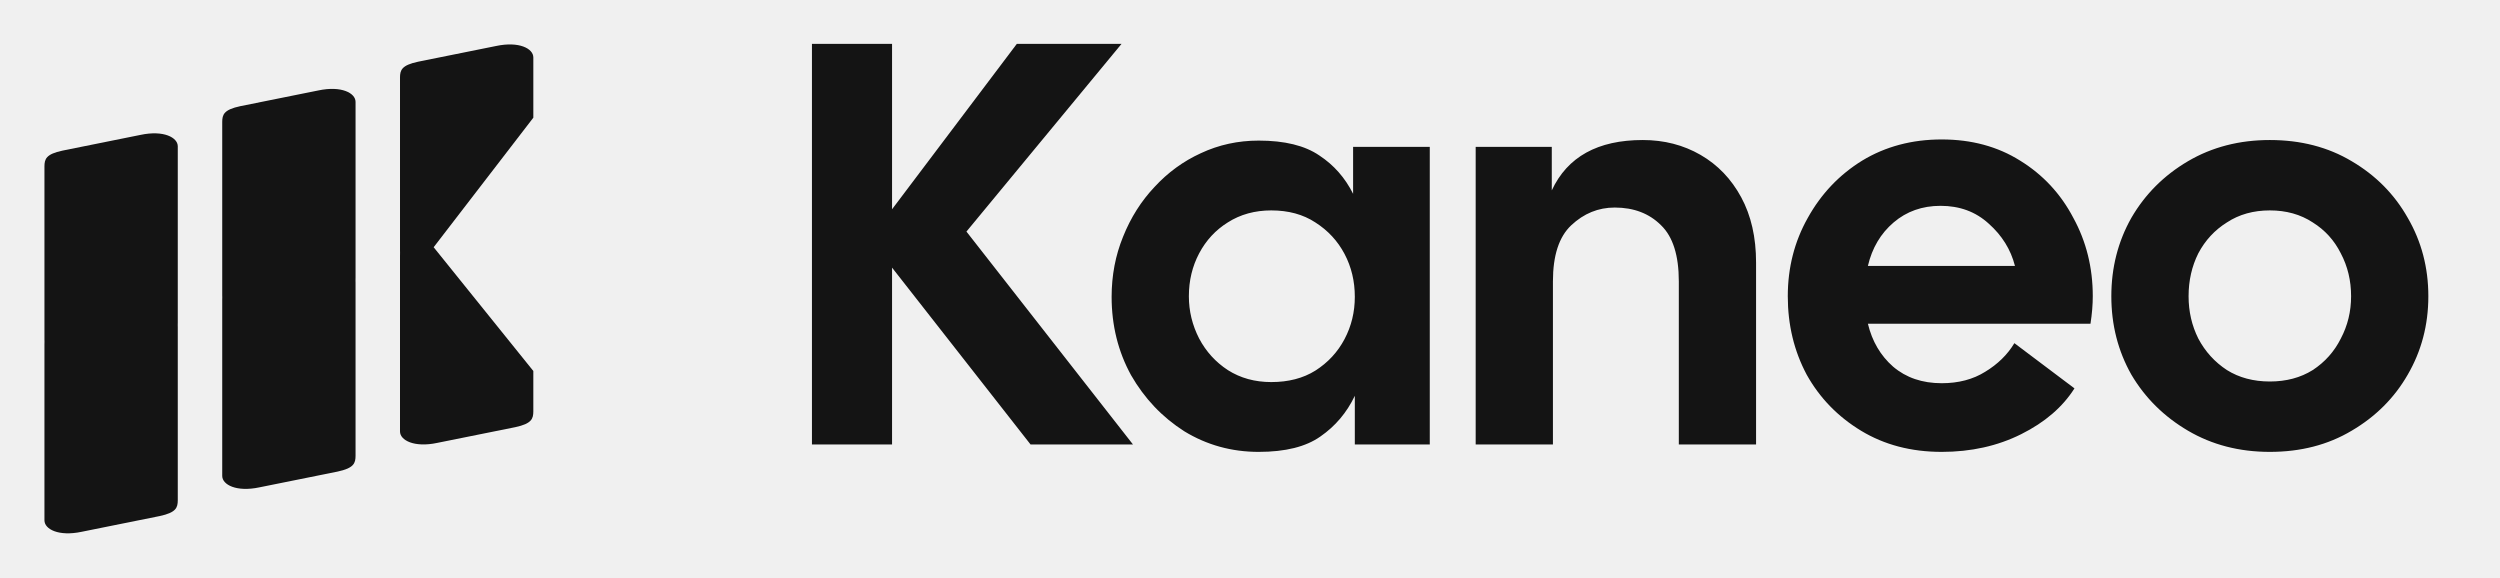
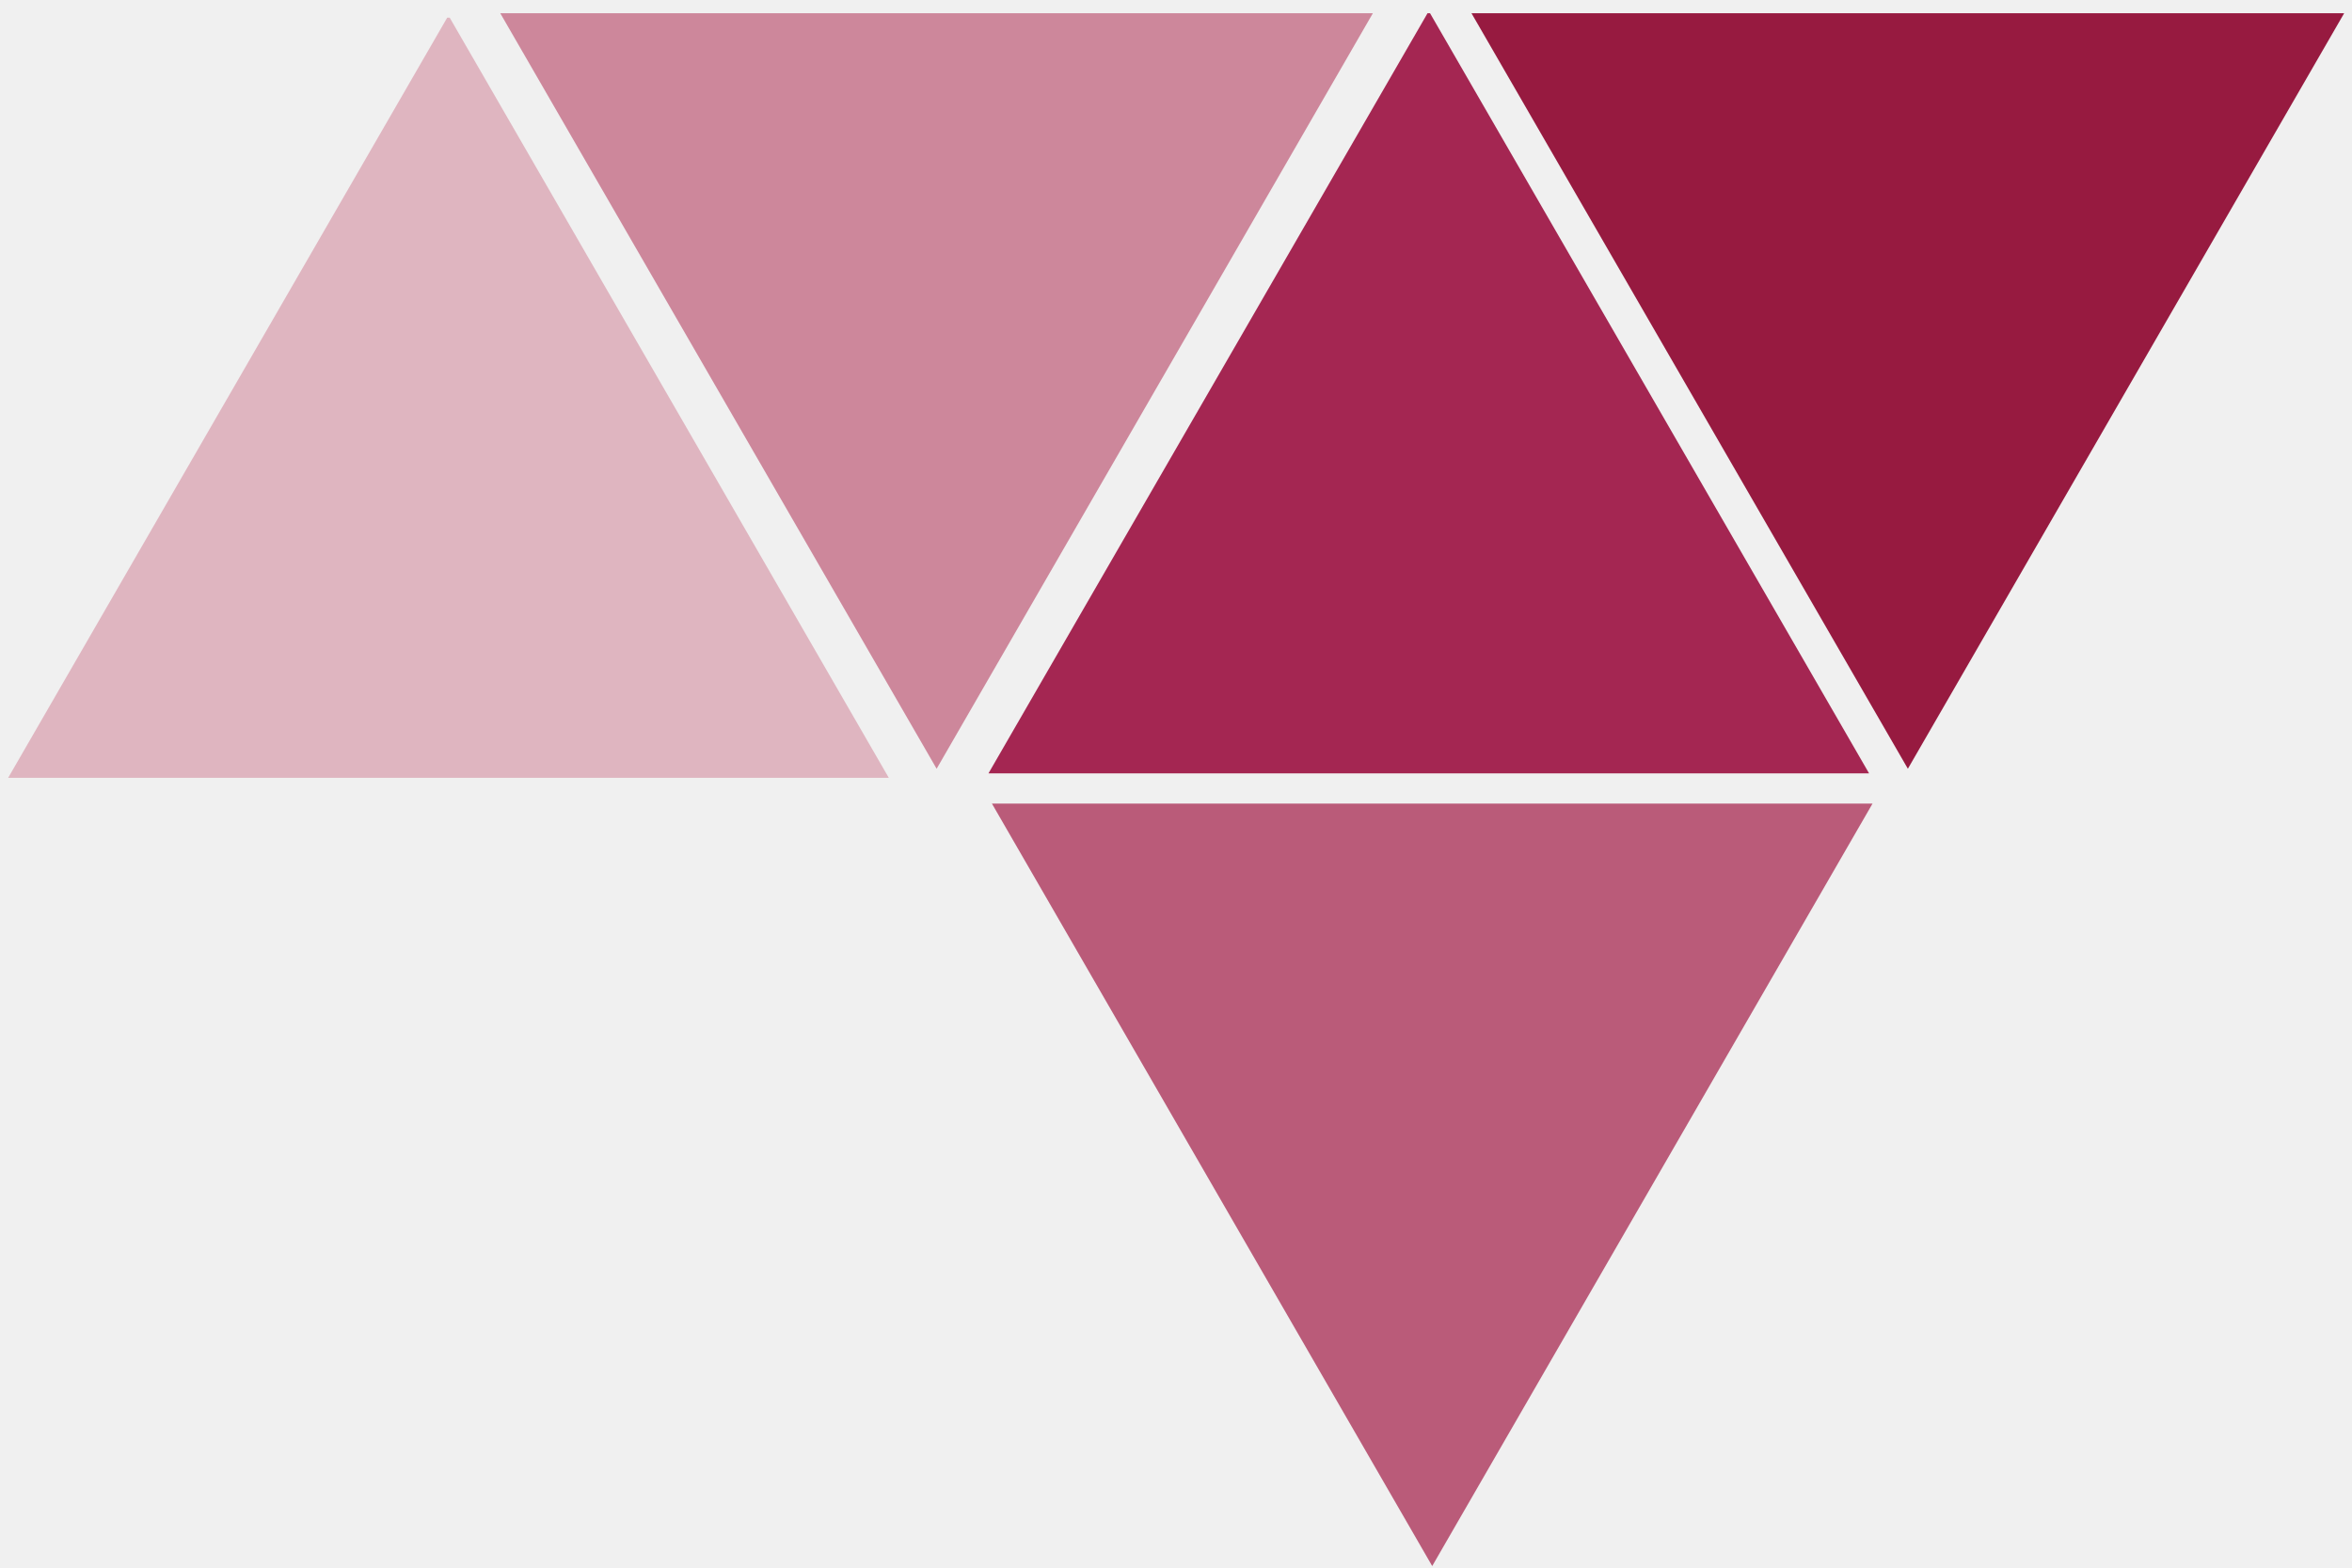
- <svg xmlns="http://www.w3.org/2000/svg" width="450" height="104" viewBox="0 0 450 104" fill="none">
-   <g clip-path="url(#clip0_108_64)">
-     <path d="M14.685 95.725C10.572 96.596 8 95.265 8 93.66L8 62.026C8 61.86 8.003 61.686 8.009 61.507C8.004 61.385 8.001 61.249 8.001 61.098L8.001 29.944C8.015 28.652 8.259 27.744 11.259 27.109L25.314 24.276C29.428 23.404 32 24.736 32 26.34L32 57.975C32 58.141 31.998 58.315 31.992 58.494C31.997 58.616 31.999 58.752 31.999 58.903L31.999 90.057C31.985 91.349 31.741 92.256 28.741 92.892L14.685 95.725Z" fill="#141414" />
-     <path d="M46.685 87.724C42.572 88.596 40 87.264 40 85.66L40 54.026C40 53.86 40.003 53.686 40.009 53.507C40.004 53.385 40.001 53.249 40.001 53.097L40.001 21.944C40.015 20.652 40.259 19.745 43.259 19.109L57.315 16.277C61.428 15.406 64 16.736 64 18.341L64 49.974C64 50.141 63.998 50.316 63.992 50.495C63.997 50.617 63.999 50.752 63.999 50.903L63.999 82.056C63.985 83.348 63.741 84.256 60.741 84.891L46.685 87.724Z" fill="#141414" />
-     <path d="M89.314 8.275C93.428 7.404 96 8.735 96 10.34V21.184L78.058 44.501L95.999 66.779V74.057C95.985 75.349 95.74 76.257 92.741 76.892L78.686 79.724C74.572 80.596 72.001 79.265 72 77.661V46.026C72 45.86 72.003 45.686 72.009 45.507C72.004 45.385 72.001 45.249 72.001 45.097V13.943C72.015 12.651 72.259 11.744 75.259 11.108L89.314 8.275Z" fill="#141414" />
-     <path d="M146.15 80V7.9H160.57V37.667L183.024 7.9H201.873L173.96 41.684L203.933 80H185.496L160.57 48.173V80H146.15ZM226.563 81.339C221.688 81.339 217.225 80.103 213.173 77.631C209.191 75.09 205.998 71.726 203.594 67.537C201.26 63.28 200.092 58.576 200.092 53.426C200.092 49.581 200.779 45.976 202.152 42.611C203.526 39.178 205.414 36.191 207.817 33.65C210.221 31.041 213.002 29.015 216.16 27.573C219.388 26.062 222.855 25.307 226.563 25.307C231.233 25.307 234.872 26.2 237.481 27.985C240.091 29.702 242.116 32.002 243.558 34.886V26.44H257.36V80H243.867V71.245C242.425 74.266 240.365 76.704 237.687 78.558C235.078 80.412 231.37 81.339 226.563 81.339ZM228.829 68.773C231.919 68.773 234.563 68.086 236.76 66.713C239.026 65.271 240.777 63.383 242.013 61.048C243.249 58.713 243.867 56.173 243.867 53.426C243.867 50.611 243.249 48.036 242.013 45.701C240.777 43.366 239.026 41.478 236.76 40.036C234.563 38.594 231.919 37.873 228.829 37.873C225.877 37.873 223.267 38.594 221.001 40.036C218.804 41.409 217.087 43.263 215.851 45.598C214.615 47.933 213.997 50.508 213.997 53.323C213.997 56.001 214.615 58.542 215.851 60.945C217.087 63.28 218.804 65.168 221.001 66.61C223.267 68.052 225.877 68.773 228.829 68.773ZM265.622 80V26.44H279.321V34.268C282.136 28.225 287.595 25.204 295.698 25.204C299.543 25.204 303.011 26.097 306.101 27.882C309.191 29.667 311.629 32.208 313.414 35.504C315.199 38.8 316.092 42.714 316.092 47.246V80H302.187V50.645C302.187 45.976 301.123 42.611 298.994 40.551C296.865 38.422 294.084 37.358 290.651 37.358C287.698 37.358 285.089 38.422 282.823 40.551C280.626 42.611 279.527 45.976 279.527 50.645V80H265.622ZM349.508 81.339C344.015 81.339 339.174 80.069 334.985 77.528C330.797 74.987 327.535 71.623 325.2 67.434C322.934 63.177 321.801 58.473 321.801 53.323C321.801 48.173 323.003 43.469 325.406 39.212C327.81 34.886 331.071 31.453 335.191 28.912C339.38 26.371 344.152 25.101 349.508 25.101C354.864 25.101 359.568 26.371 363.619 28.912C367.739 31.453 370.932 34.886 373.198 39.212C375.533 43.469 376.7 48.173 376.7 53.323C376.7 54.078 376.666 54.868 376.597 55.692C376.529 56.516 376.426 57.374 376.288 58.267H336.221C336.977 61.426 338.487 64.001 340.753 65.992C343.088 67.983 346.006 68.979 349.508 68.979C352.53 68.979 355.139 68.292 357.336 66.919C359.602 65.546 361.353 63.829 362.589 61.769L373.404 69.906C371.276 73.271 368.083 76.017 363.825 78.146C359.568 80.275 354.796 81.339 349.508 81.339ZM349.302 37.049C346.006 37.049 343.191 38.045 340.856 40.036C338.522 42.027 336.977 44.637 336.221 47.864H362.692C361.937 44.911 360.358 42.371 357.954 40.242C355.62 38.113 352.736 37.049 349.302 37.049ZM408.571 81.339C403.078 81.339 398.168 80.069 393.842 77.528C389.516 74.987 386.117 71.623 383.645 67.434C381.242 63.177 380.04 58.473 380.04 53.323C380.04 48.173 381.242 43.469 383.645 39.212C386.117 34.955 389.516 31.556 393.842 29.015C398.168 26.474 403.078 25.204 408.571 25.204C414.133 25.204 419.043 26.474 423.3 29.015C427.626 31.556 430.991 34.955 433.394 39.212C435.866 43.469 437.102 48.173 437.102 53.323C437.102 58.473 435.866 63.177 433.394 67.434C430.991 71.623 427.626 74.987 423.3 77.528C419.043 80.069 414.133 81.339 408.571 81.339ZM408.571 68.67C411.524 68.67 414.099 67.983 416.296 66.61C418.494 65.168 420.176 63.28 421.343 60.945C422.579 58.61 423.197 56.07 423.197 53.323C423.197 50.508 422.579 47.933 421.343 45.598C420.176 43.263 418.494 41.409 416.296 40.036C414.099 38.594 411.524 37.873 408.571 37.873C405.619 37.873 403.044 38.594 400.846 40.036C398.649 41.409 396.932 43.263 395.696 45.598C394.529 47.933 393.945 50.508 393.945 53.323C393.945 56.07 394.529 58.61 395.696 60.945C396.932 63.28 398.649 65.168 400.846 66.61C403.044 67.983 405.619 68.67 408.571 68.67Z" fill="#141414" />
-   </g>
-   <defs>
-     <clipPath id="clip0_108_64">
-       <rect width="450" height="104" fill="white" />
-     </clipPath>
-   </defs>
+ <svg xmlns="http://www.w3.org/2000/svg" version="1.1" id="Layer_1" x="0px" y="0px" width="270px" height="180px" viewBox="0 0 270 180" enable-background="new 0 0 270 180" xml:space="preserve">
+   <polygon fill="#CD879B" points="57.429,1.52 107.521,88.267 157.6,1.52 " />
+   <polygon fill="#971A40" points="168.92,1.52 219.016,88.267 269.1,1.52 " />
+   <polygon fill="#A42652" points="163.875,1.52 113.471,88.799 214.563,88.799 164.163,1.52 " />
+   <polygon fill="#BA5B79" points="214.957,92.271 164.411,179.812 113.871,92.271 " />
+   <polygon fill="#DFB5C0" points="51.337,2.028 0.938,89.307 102.03,89.307 51.624,2.028 " />
</svg>
